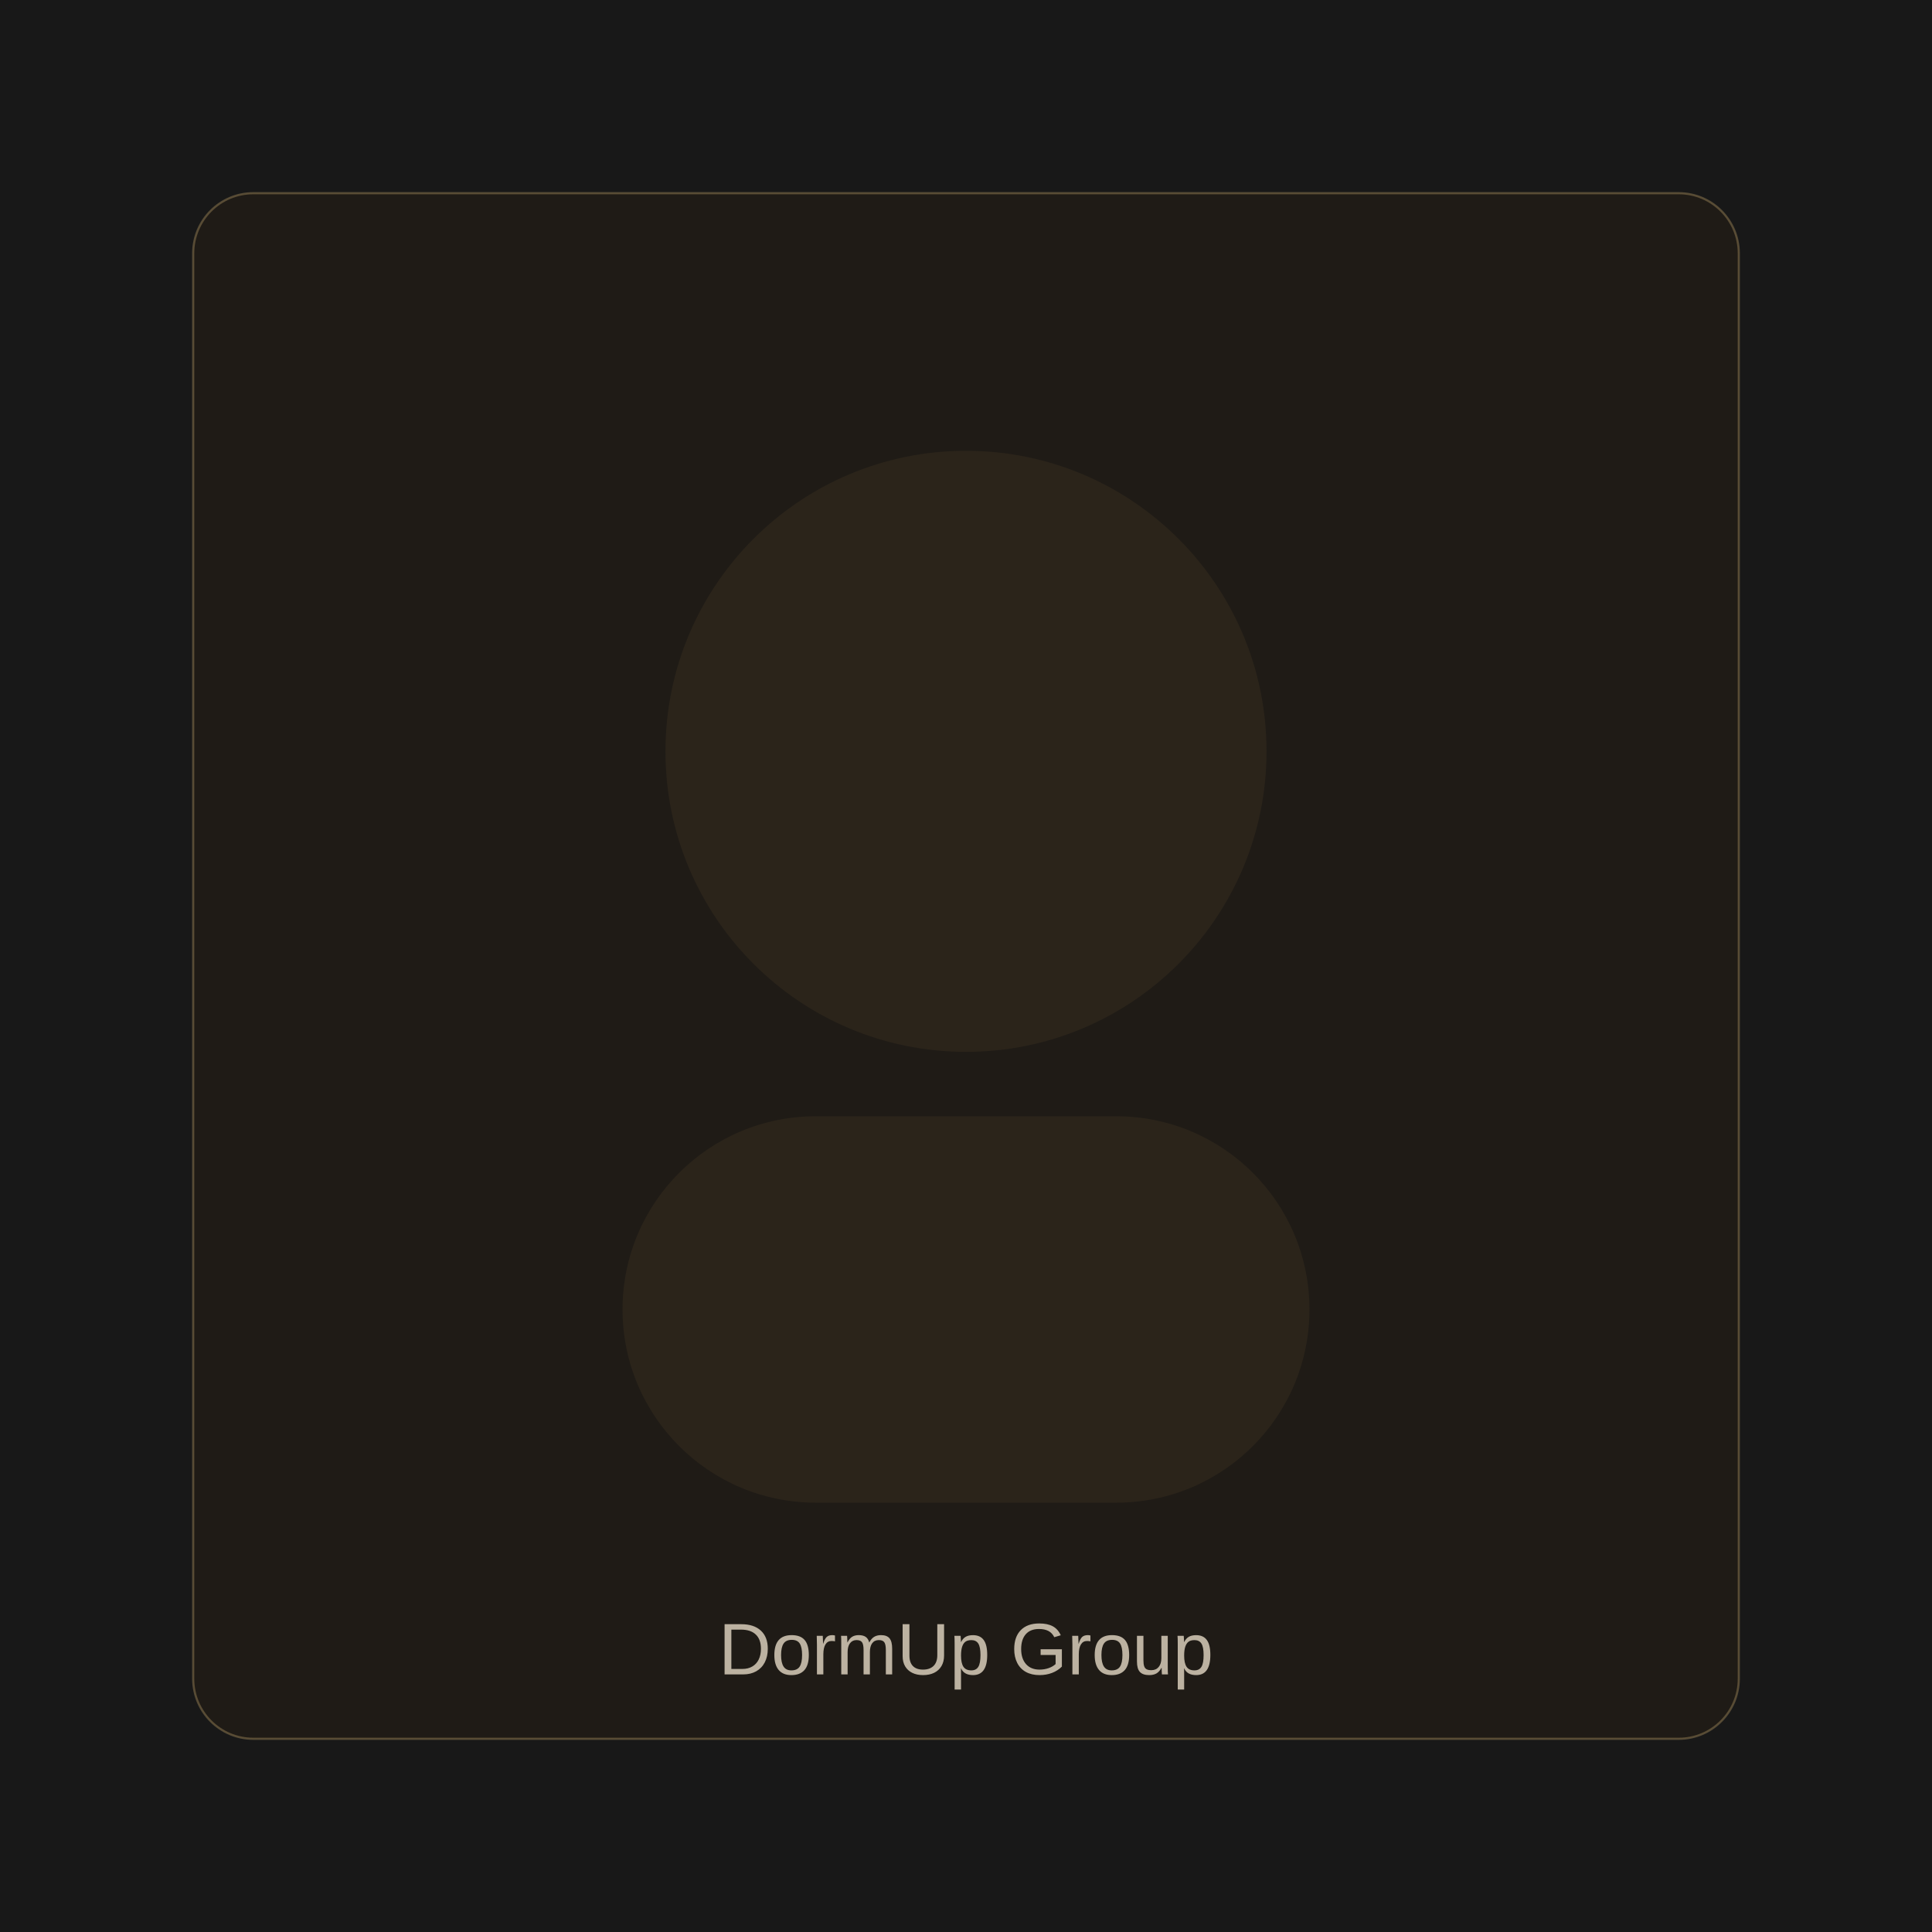
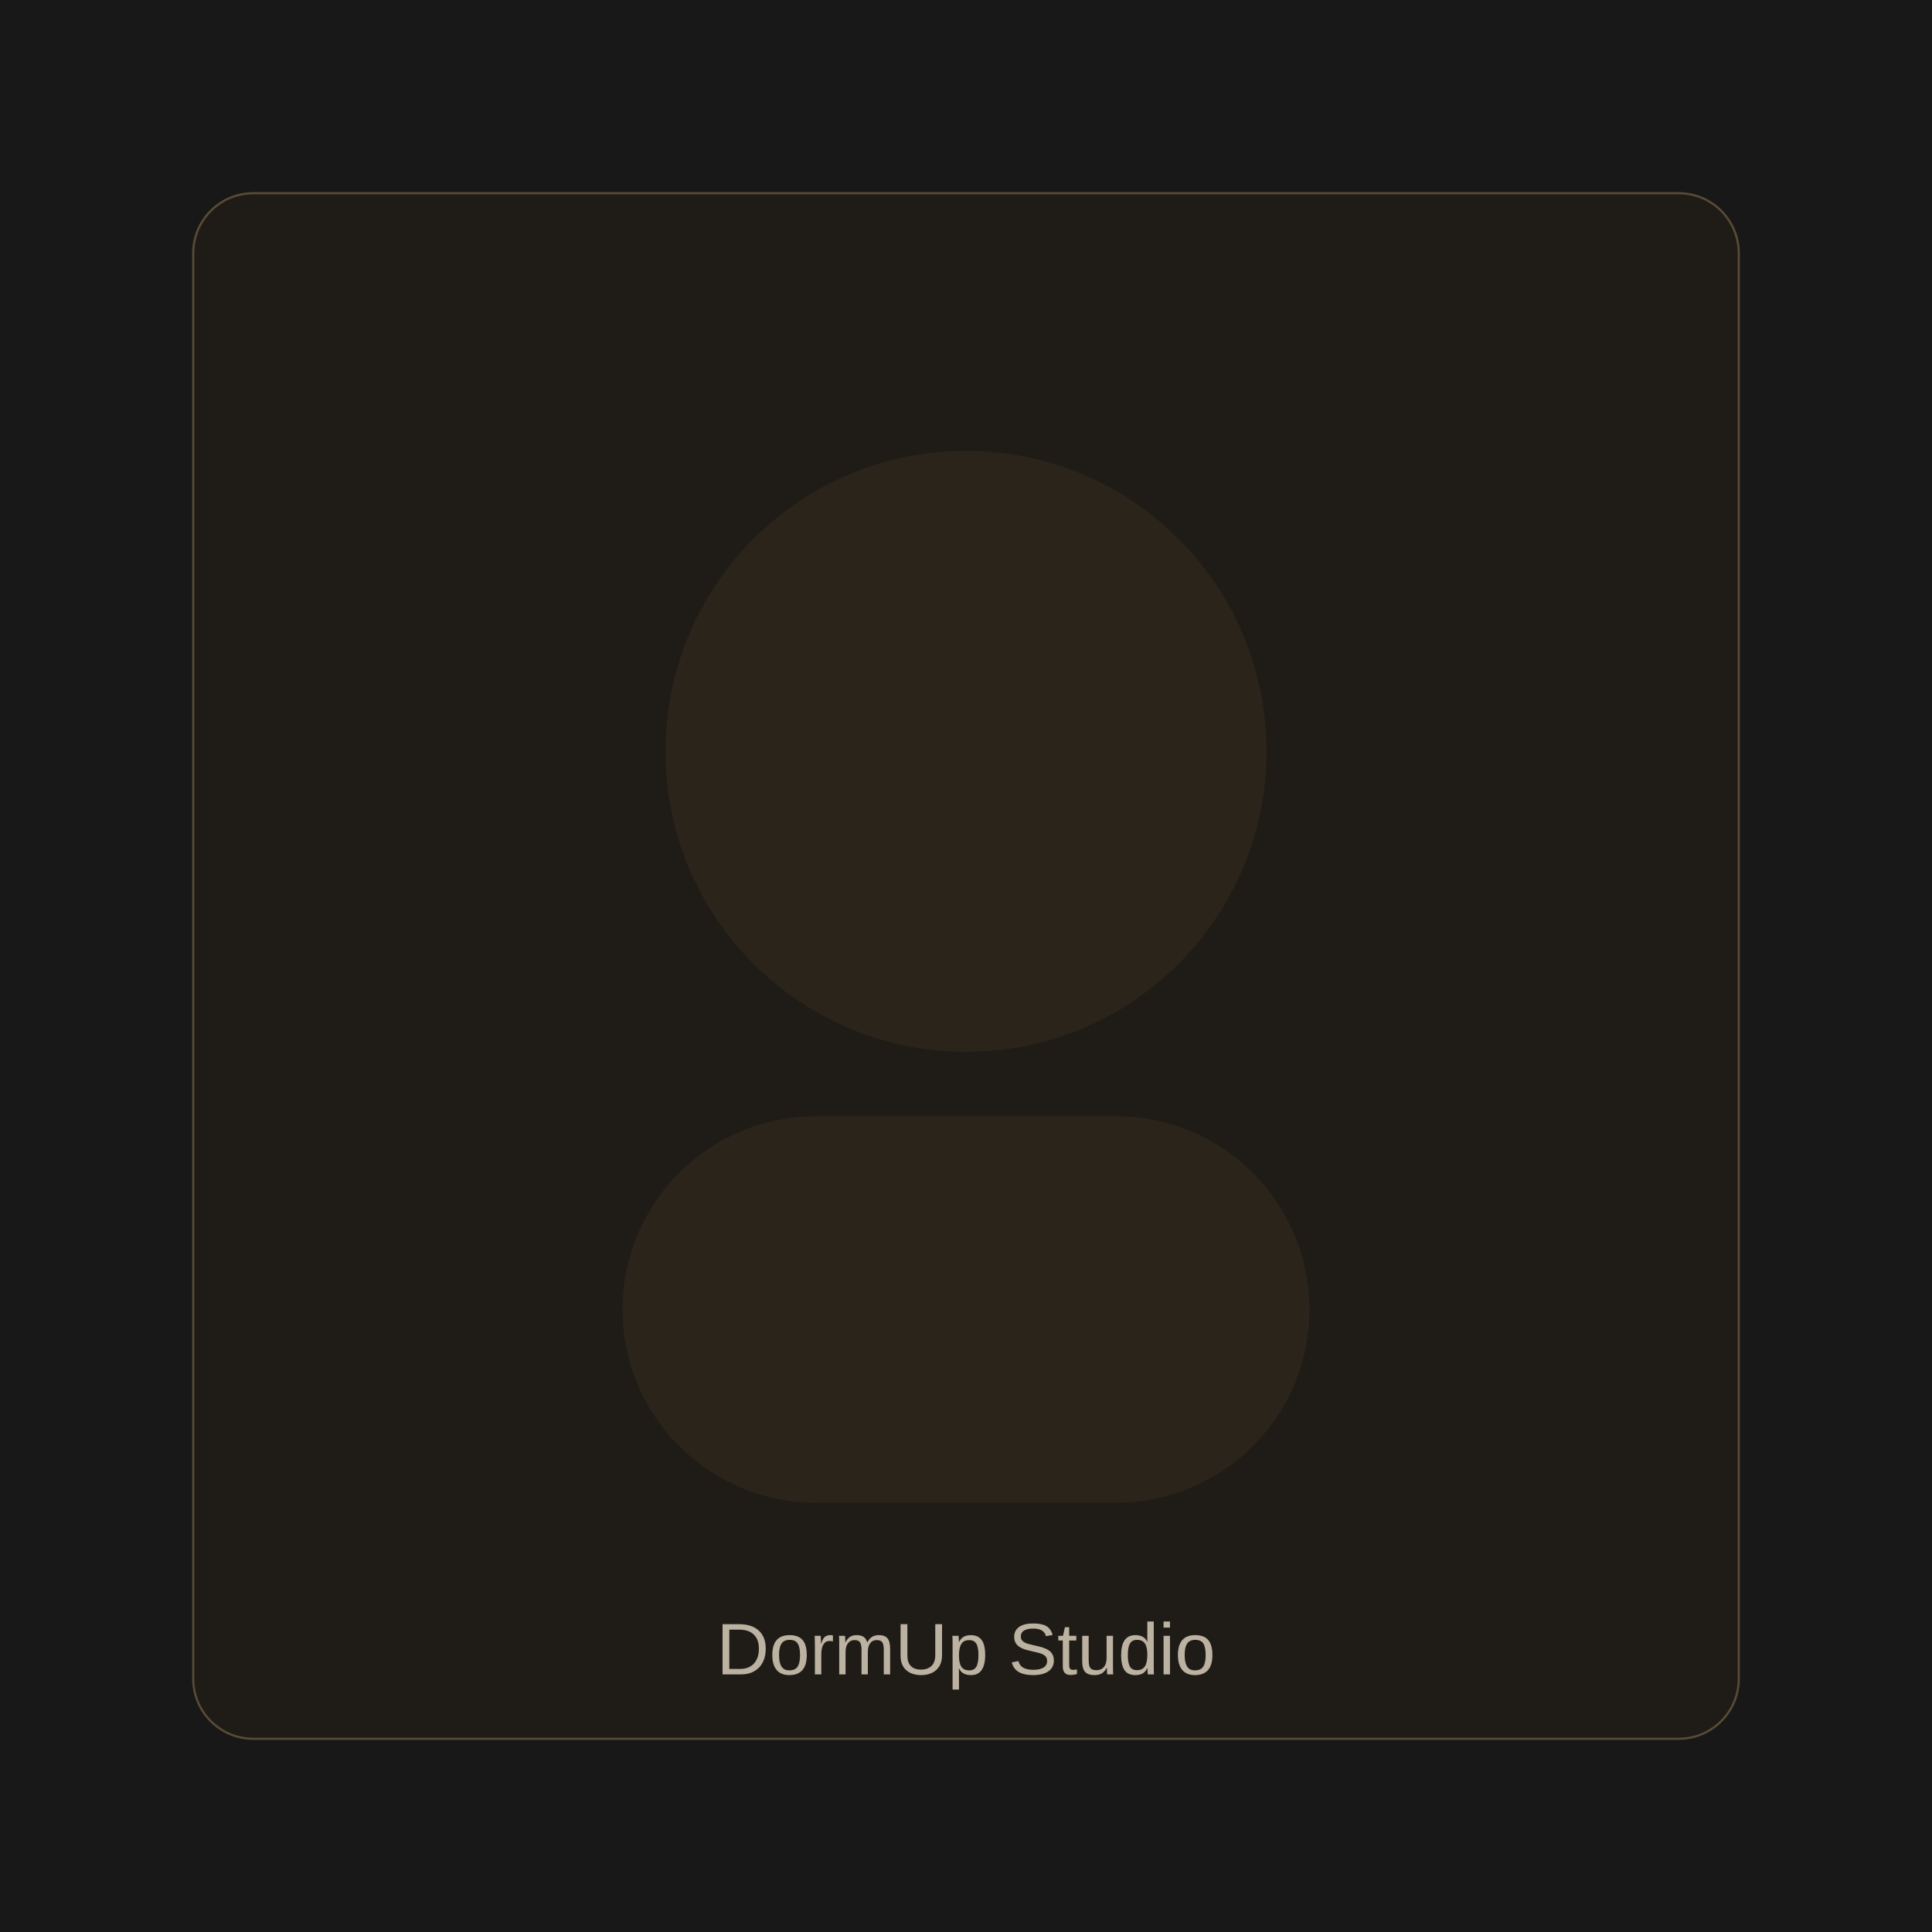
<svg xmlns="http://www.w3.org/2000/svg" width="900" height="900" viewBox="0 0 900 900" fill="none">
  <rect width="900" height="900" fill="#181818" />
  <rect x="90" y="90" width="720" height="720" rx="28" fill="#1F1B16" stroke="#C9A96E" stroke-opacity="0.35" />
  <circle cx="450" cy="350" r="140" fill="#2B241A" />
  <rect x="290" y="520" width="320" height="180" rx="90" fill="#2B241A" />
-   <text x="450" y="780" text-anchor="middle" fill="#E8DCC8" fill-opacity="0.78" font-family="Arial, sans-serif" font-size="34">DormUp Group</text>
+   <text x="450" y="780" text-anchor="middle" fill="#E8DCC8" fill-opacity="0.78" font-family="Arial, sans-serif" font-size="34">DormUp Studio</text>
</svg>
